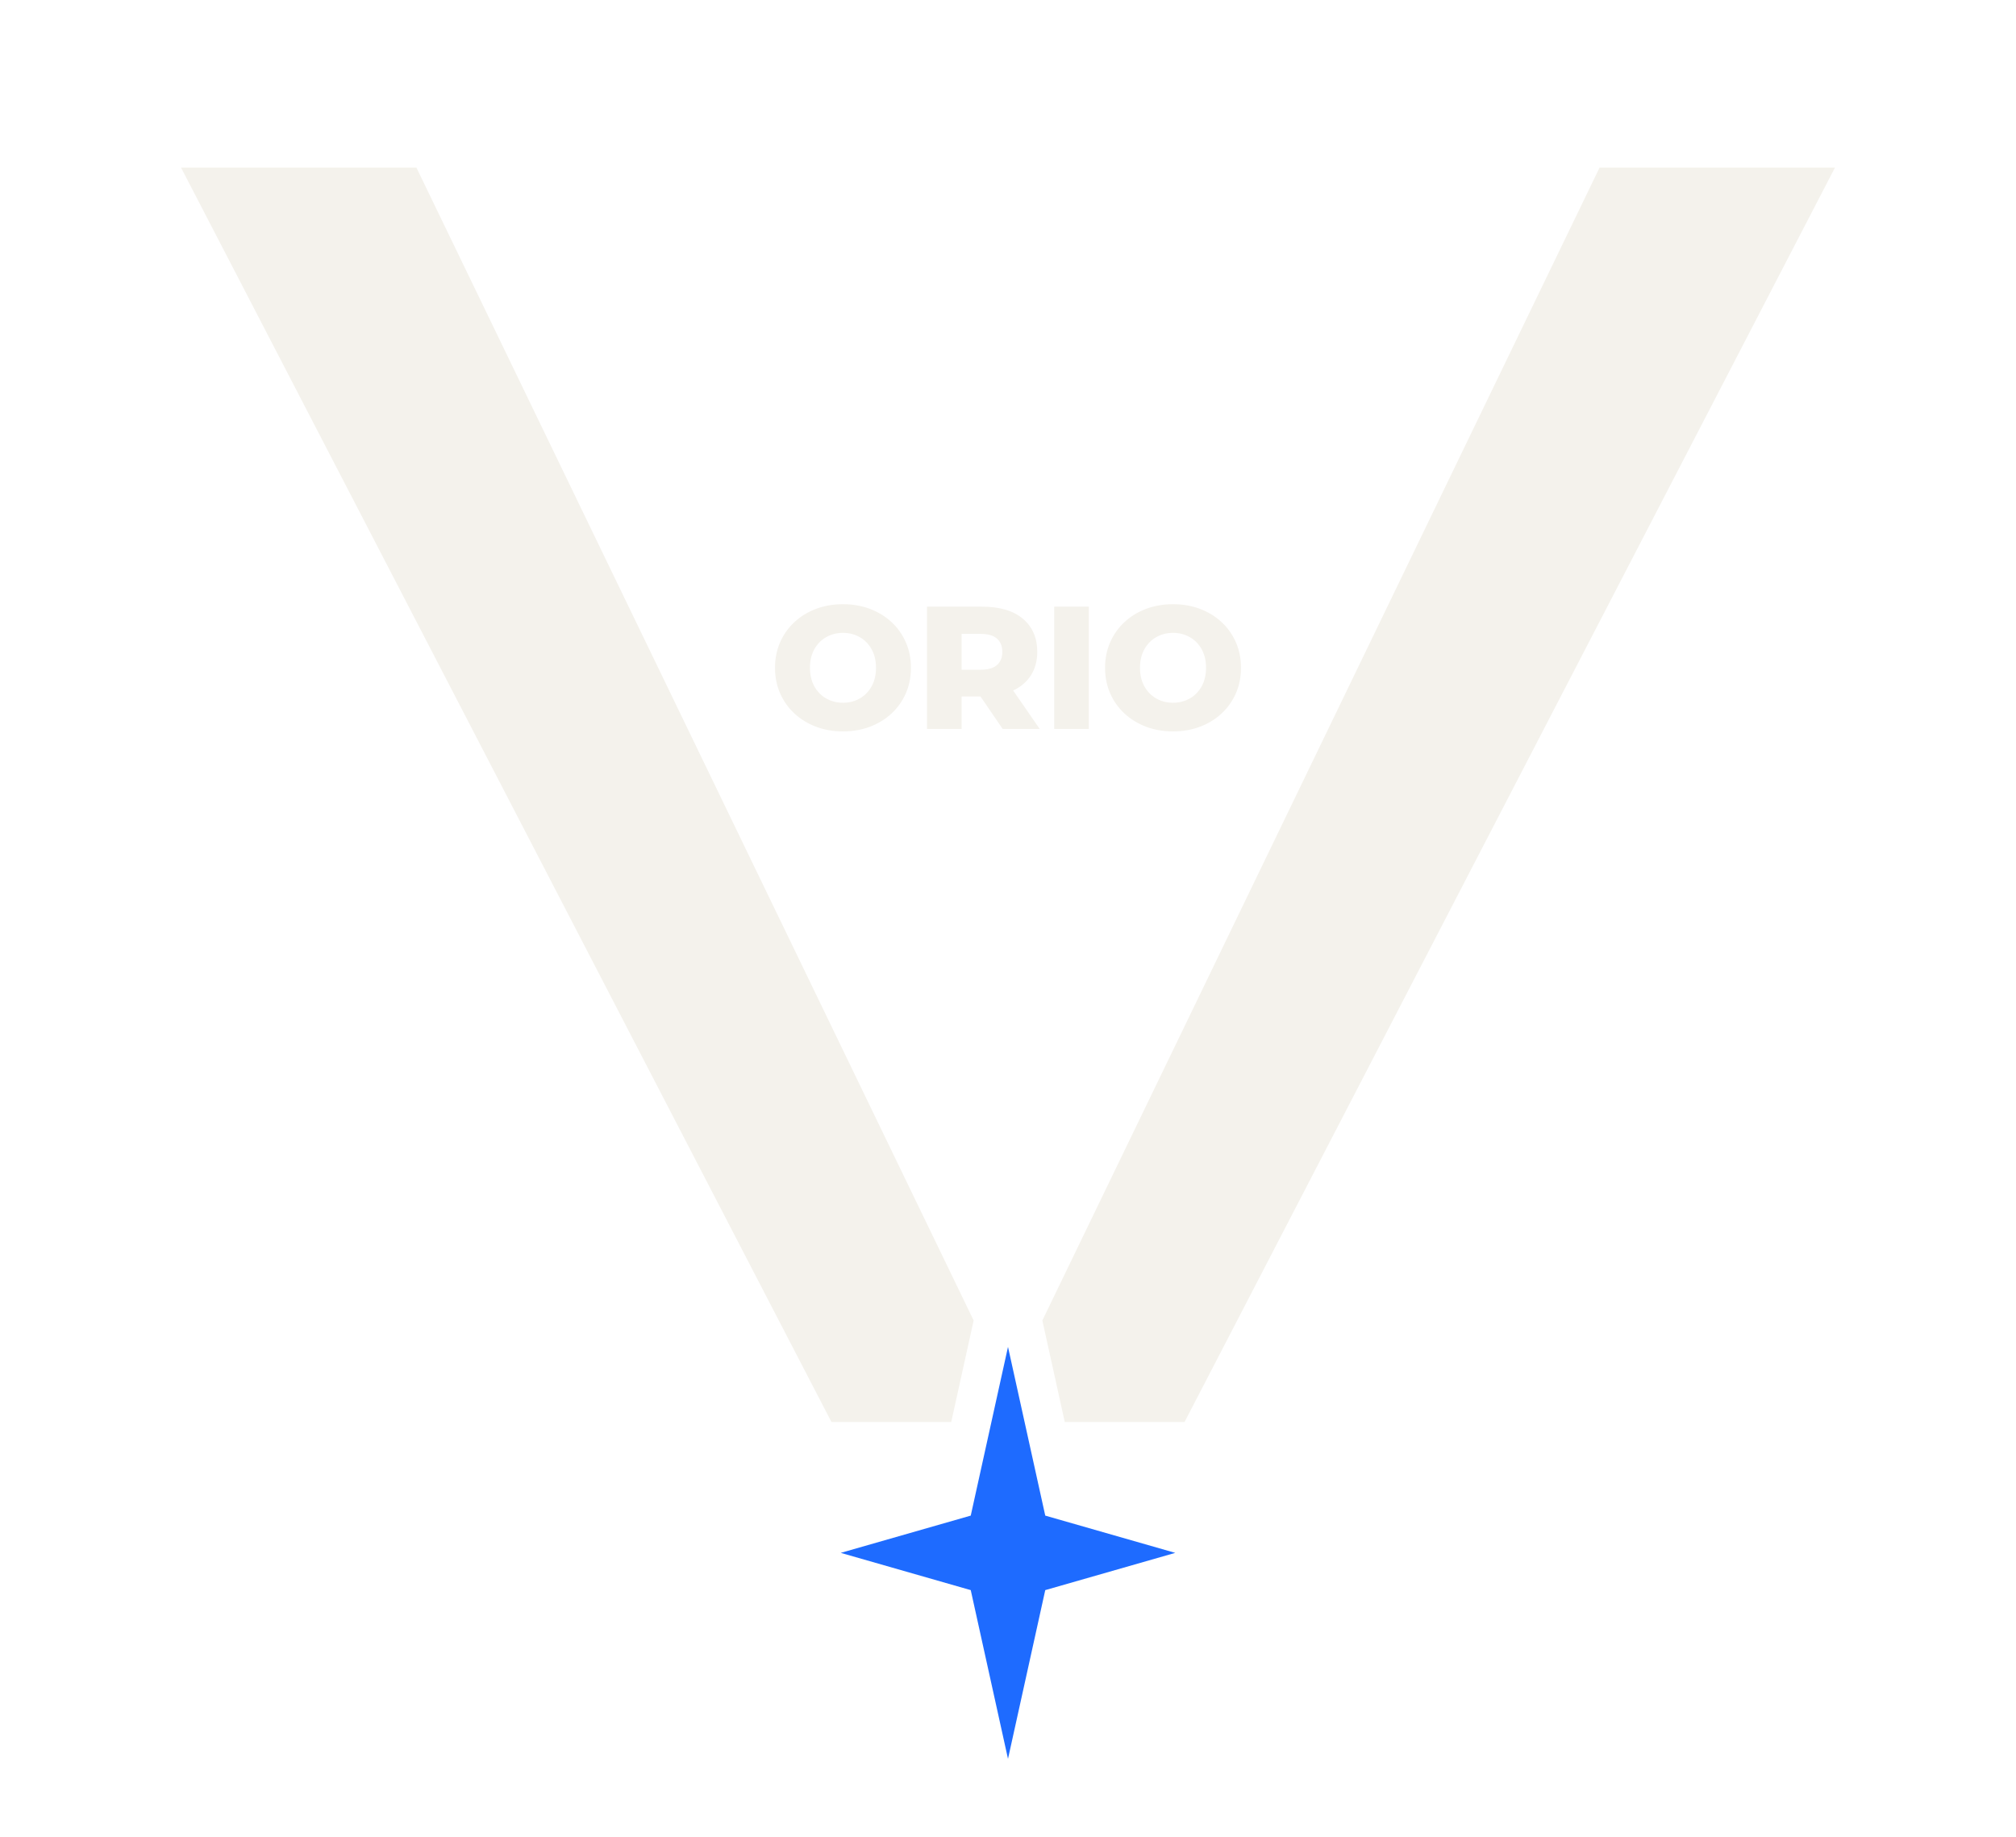
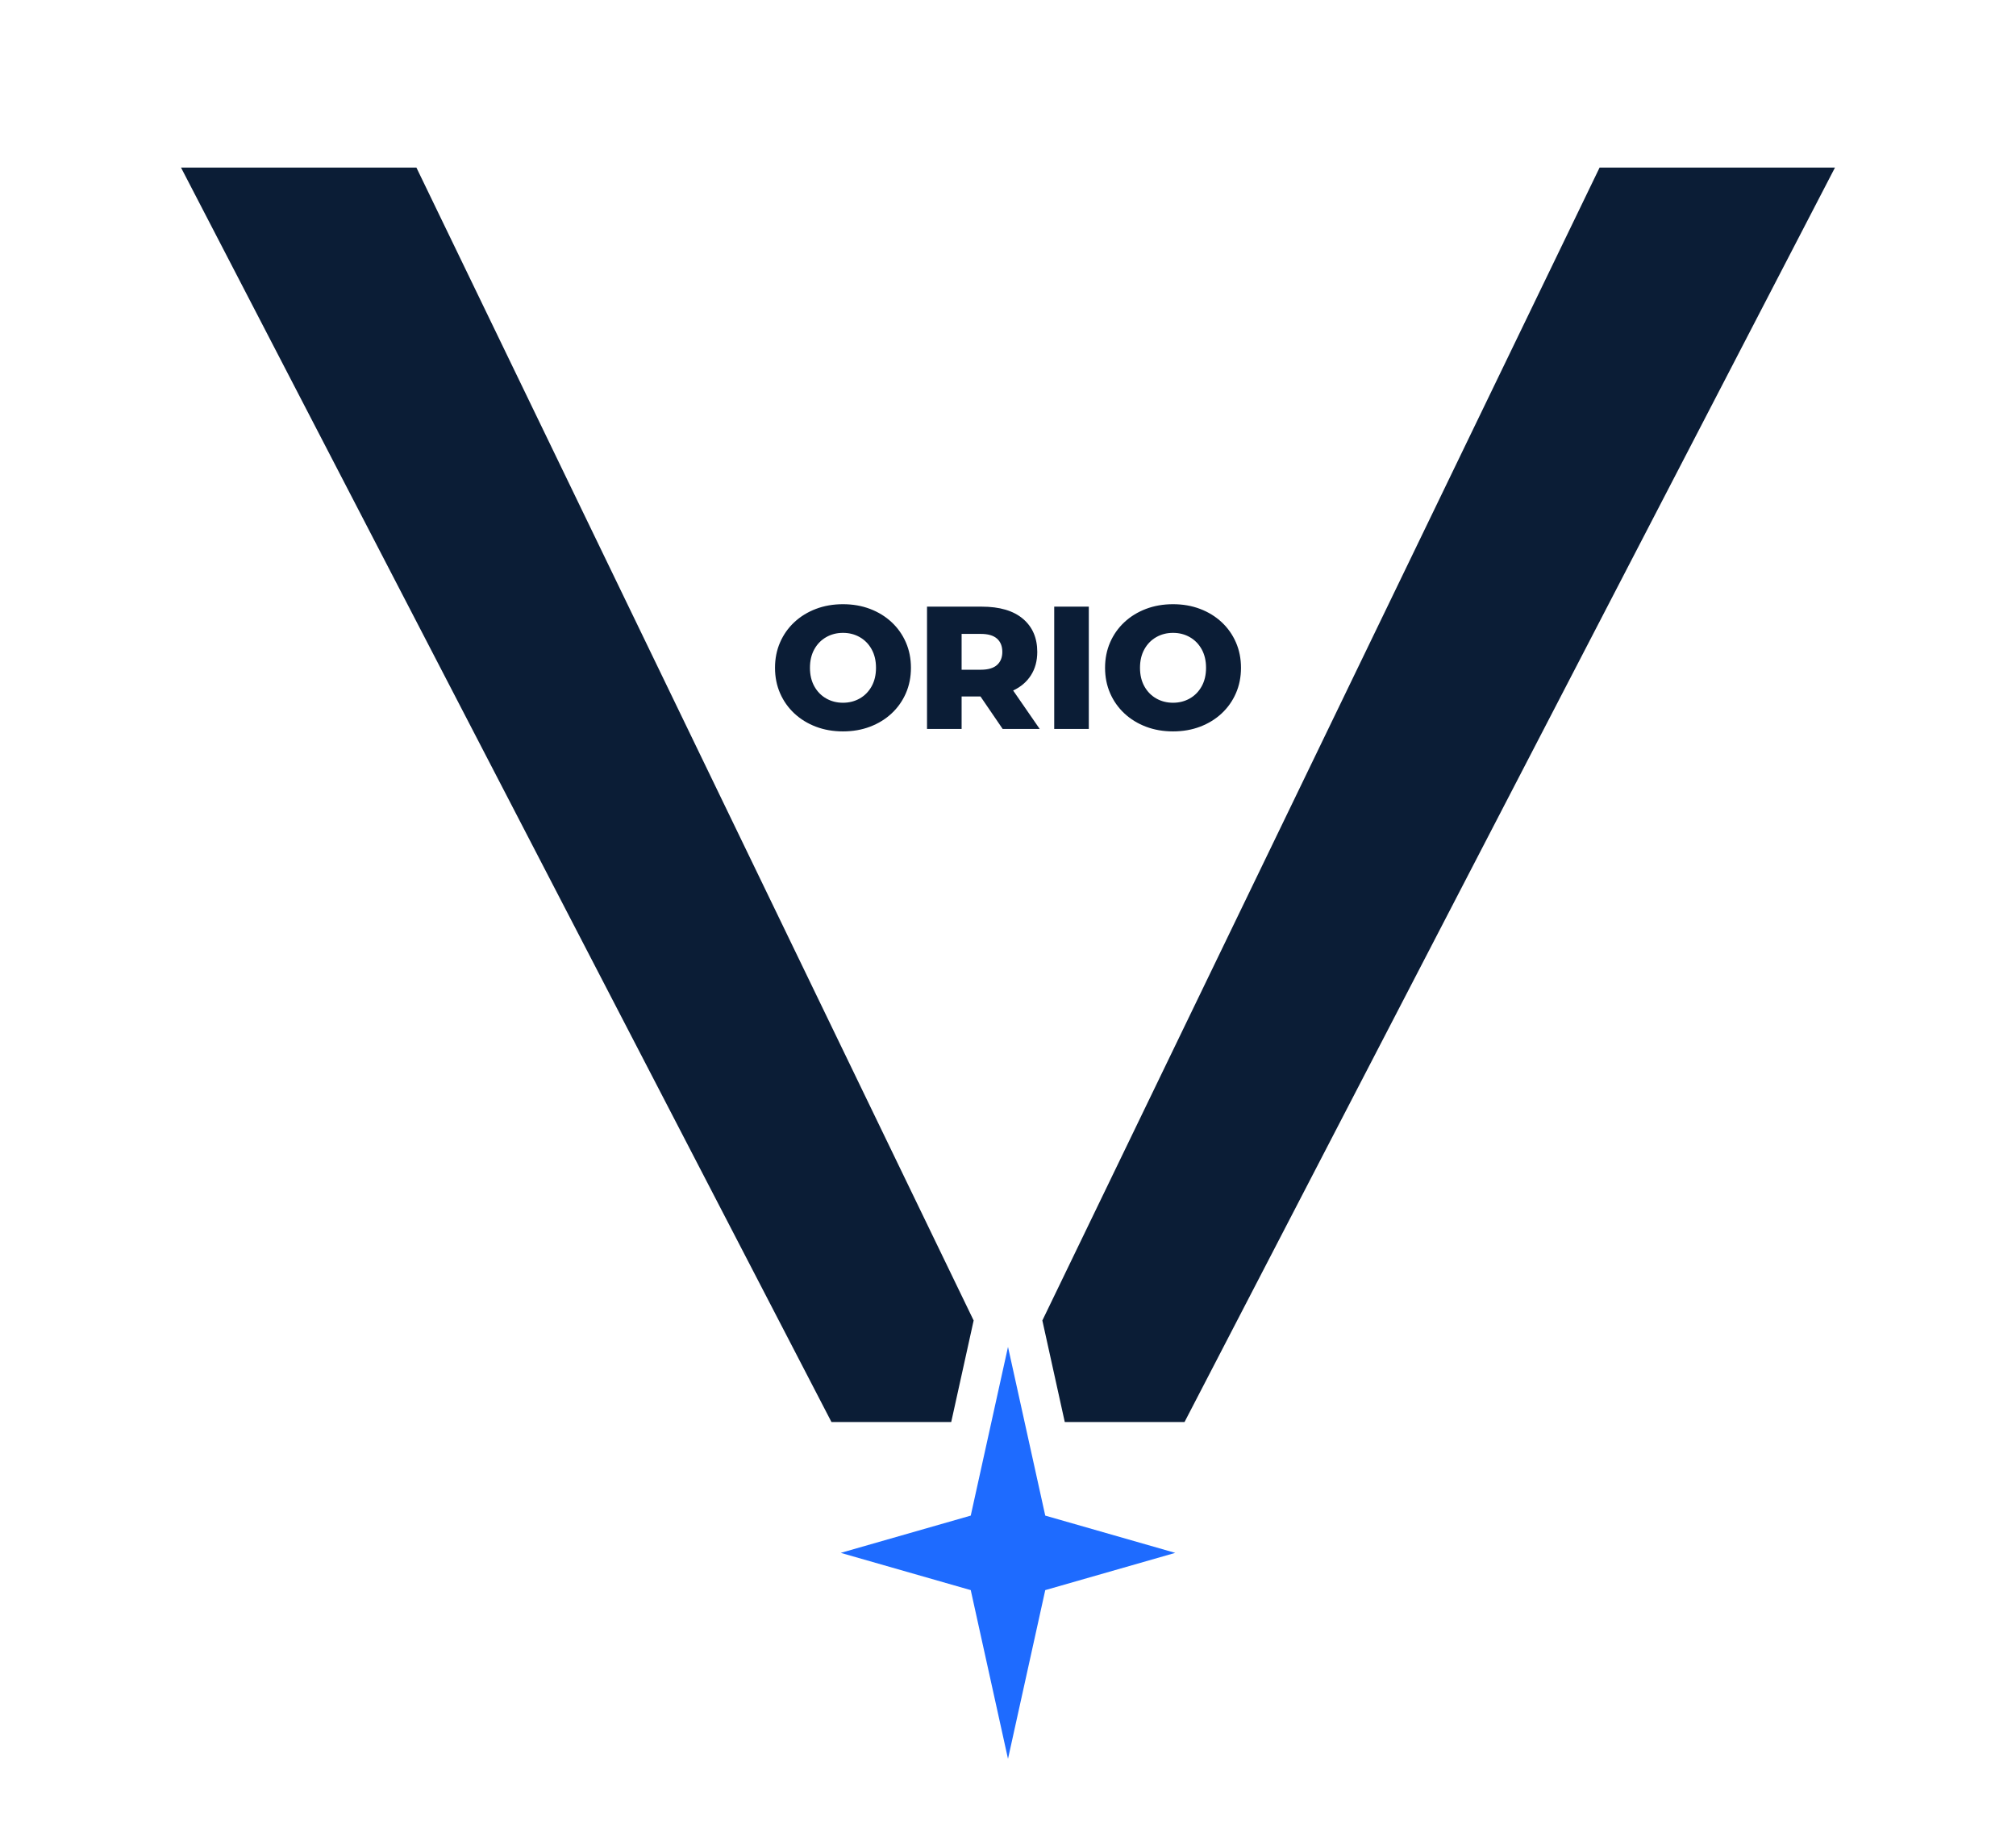
<svg xmlns="http://www.w3.org/2000/svg" viewBox="0 0 900.0 820.0" width="900" height="820">
  <g id="vorio-mark">
-     <path d="M 80.815,74.815 L 185.901,74.815 L 434.664,589.496 L 424.657,634.815 L 371.185,634.815 Z" fill="#F4F2EC" />
-     <path d="M 819.185,74.815 L 714.099,74.815 L 465.336,589.496 L 475.343,634.815 L 528.815,634.815 Z" fill="#F4F2EC" />
+     <path d="M 80.815,74.815 L 185.901,74.815 L 434.664,589.496 L 424.657,634.815 L 371.185,634.815 Z" fill="#0B1D36" />
+     <path d="M 819.185,74.815 L 714.099,74.815 L 465.336,589.496 L 475.343,634.815 L 528.815,634.815 Z" fill="#0B1D36" />
    <path d="M 450.000,601.284 L 466.631,676.603 L 524.667,693.235 L 466.631,709.866 L 450.000,785.185 L 433.369,709.866 L 375.333,693.235 L 433.369,676.603 Z" fill="#1E6BFF" />
  </g>
-   <g id="orio" transform="translate(343.335,325.423)" fill="#F4F2EC">
+   <g id="orio" transform="translate(343.335,325.423)" fill="#0B1D36">
    <path d="M32.994 1.092Q26.442 1.092 20.904 -1.014Q15.366 -3.12 11.271 -6.942Q7.176 -10.764 4.914 -15.951Q2.652 -21.138 2.652 -27.3Q2.652 -33.462 4.914 -38.649Q7.176 -43.836 11.271 -47.658Q15.366 -51.48 20.904 -53.586Q26.442 -55.692 32.994 -55.692Q39.546 -55.692 45.084 -53.586Q50.622 -51.48 54.717 -47.658Q58.812 -43.836 61.074 -38.649Q63.336 -33.462 63.336 -27.3Q63.336 -21.138 61.074 -15.951Q58.812 -10.764 54.717 -6.942Q50.622 -3.12 45.084 -1.014Q39.546 1.092 32.994 1.092ZM32.994 -11.7Q37.128 -11.7 40.482 -13.611Q43.836 -15.522 45.786 -19.032Q47.736 -22.542 47.736 -27.3Q47.736 -32.058 45.786 -35.568Q43.836 -39.078 40.482 -40.989Q37.128 -42.9 32.994 -42.9Q28.86 -42.9 25.506 -40.989Q22.152 -39.078 20.202 -35.568Q18.252 -32.058 18.252 -27.3Q18.252 -22.542 20.202 -19.032Q22.152 -15.522 25.506 -13.611Q28.86 -11.7 32.994 -11.7Z M70.512 0.0V-54.6H94.926Q106.938 -54.6 113.334 -49.179Q119.73 -43.758 119.73 -34.398Q119.73 -28.392 116.922 -23.985Q114.114 -19.578 108.966 -17.16L120.822 0.0H104.286L94.38 -14.508H85.956V0.0ZM85.956 -26.442H94.536Q99.372 -26.442 101.751 -28.548Q104.13 -30.654 104.13 -34.398Q104.13 -38.22 101.751 -40.326Q99.372 -42.432 94.536 -42.432H85.956Z M127.296 0.0V-54.6H142.74V0.0Z M180.336 1.092Q173.784 1.092 168.246 -1.014Q162.708 -3.12 158.613 -6.942Q154.518 -10.764 152.256 -15.951Q149.994 -21.138 149.994 -27.3Q149.994 -33.462 152.256 -38.649Q154.518 -43.836 158.613 -47.658Q162.708 -51.48 168.246 -53.586Q173.784 -55.692 180.336 -55.692Q186.888 -55.692 192.426 -53.586Q197.964 -51.48 202.059 -47.658Q206.154 -43.836 208.416 -38.649Q210.678 -33.462 210.678 -27.3Q210.678 -21.138 208.416 -15.951Q206.154 -10.764 202.059 -6.942Q197.964 -3.12 192.426 -1.014Q186.888 1.092 180.336 1.092ZM180.336 -11.7Q184.47 -11.7 187.824 -13.611Q191.178 -15.522 193.128 -19.032Q195.078 -22.542 195.078 -27.3Q195.078 -32.058 193.128 -35.568Q191.178 -39.078 187.824 -40.989Q184.47 -42.9 180.336 -42.9Q176.202 -42.9 172.848 -40.989Q169.494 -39.078 167.544 -35.568Q165.594 -32.058 165.594 -27.3Q165.594 -22.542 167.544 -19.032Q169.494 -15.522 172.848 -13.611Q176.202 -11.7 180.336 -11.7Z" />
  </g>
</svg>
